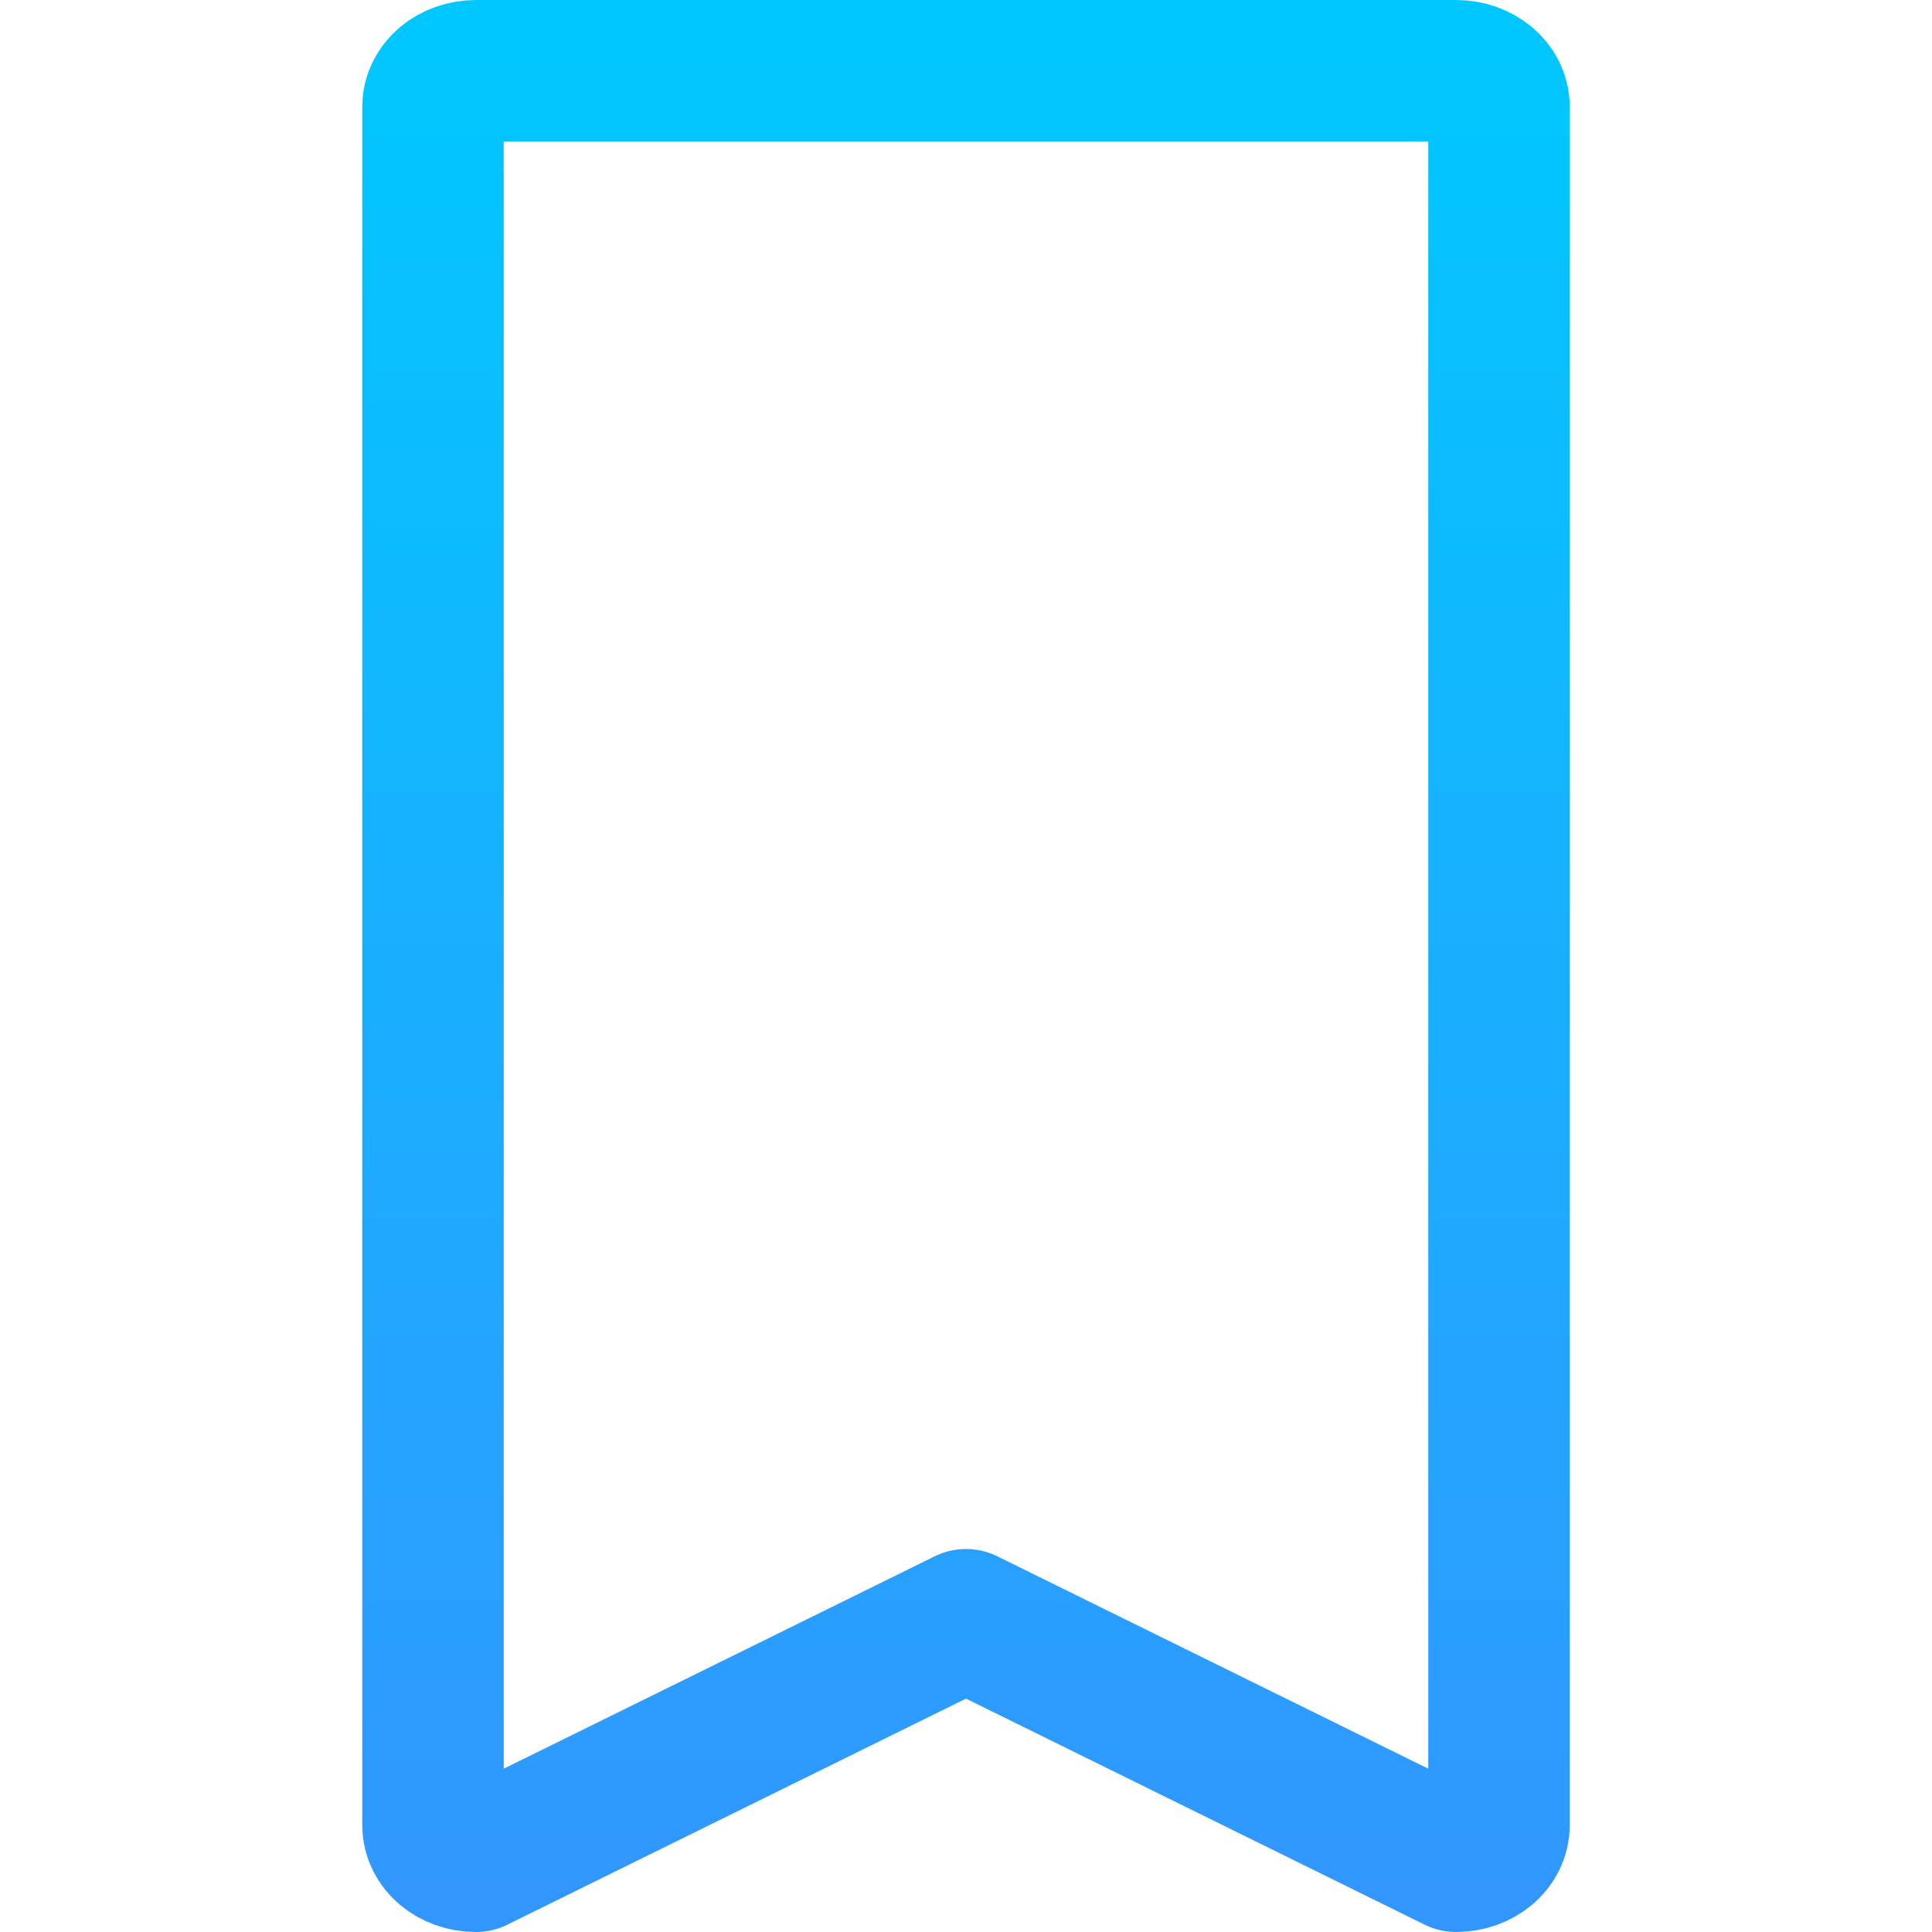
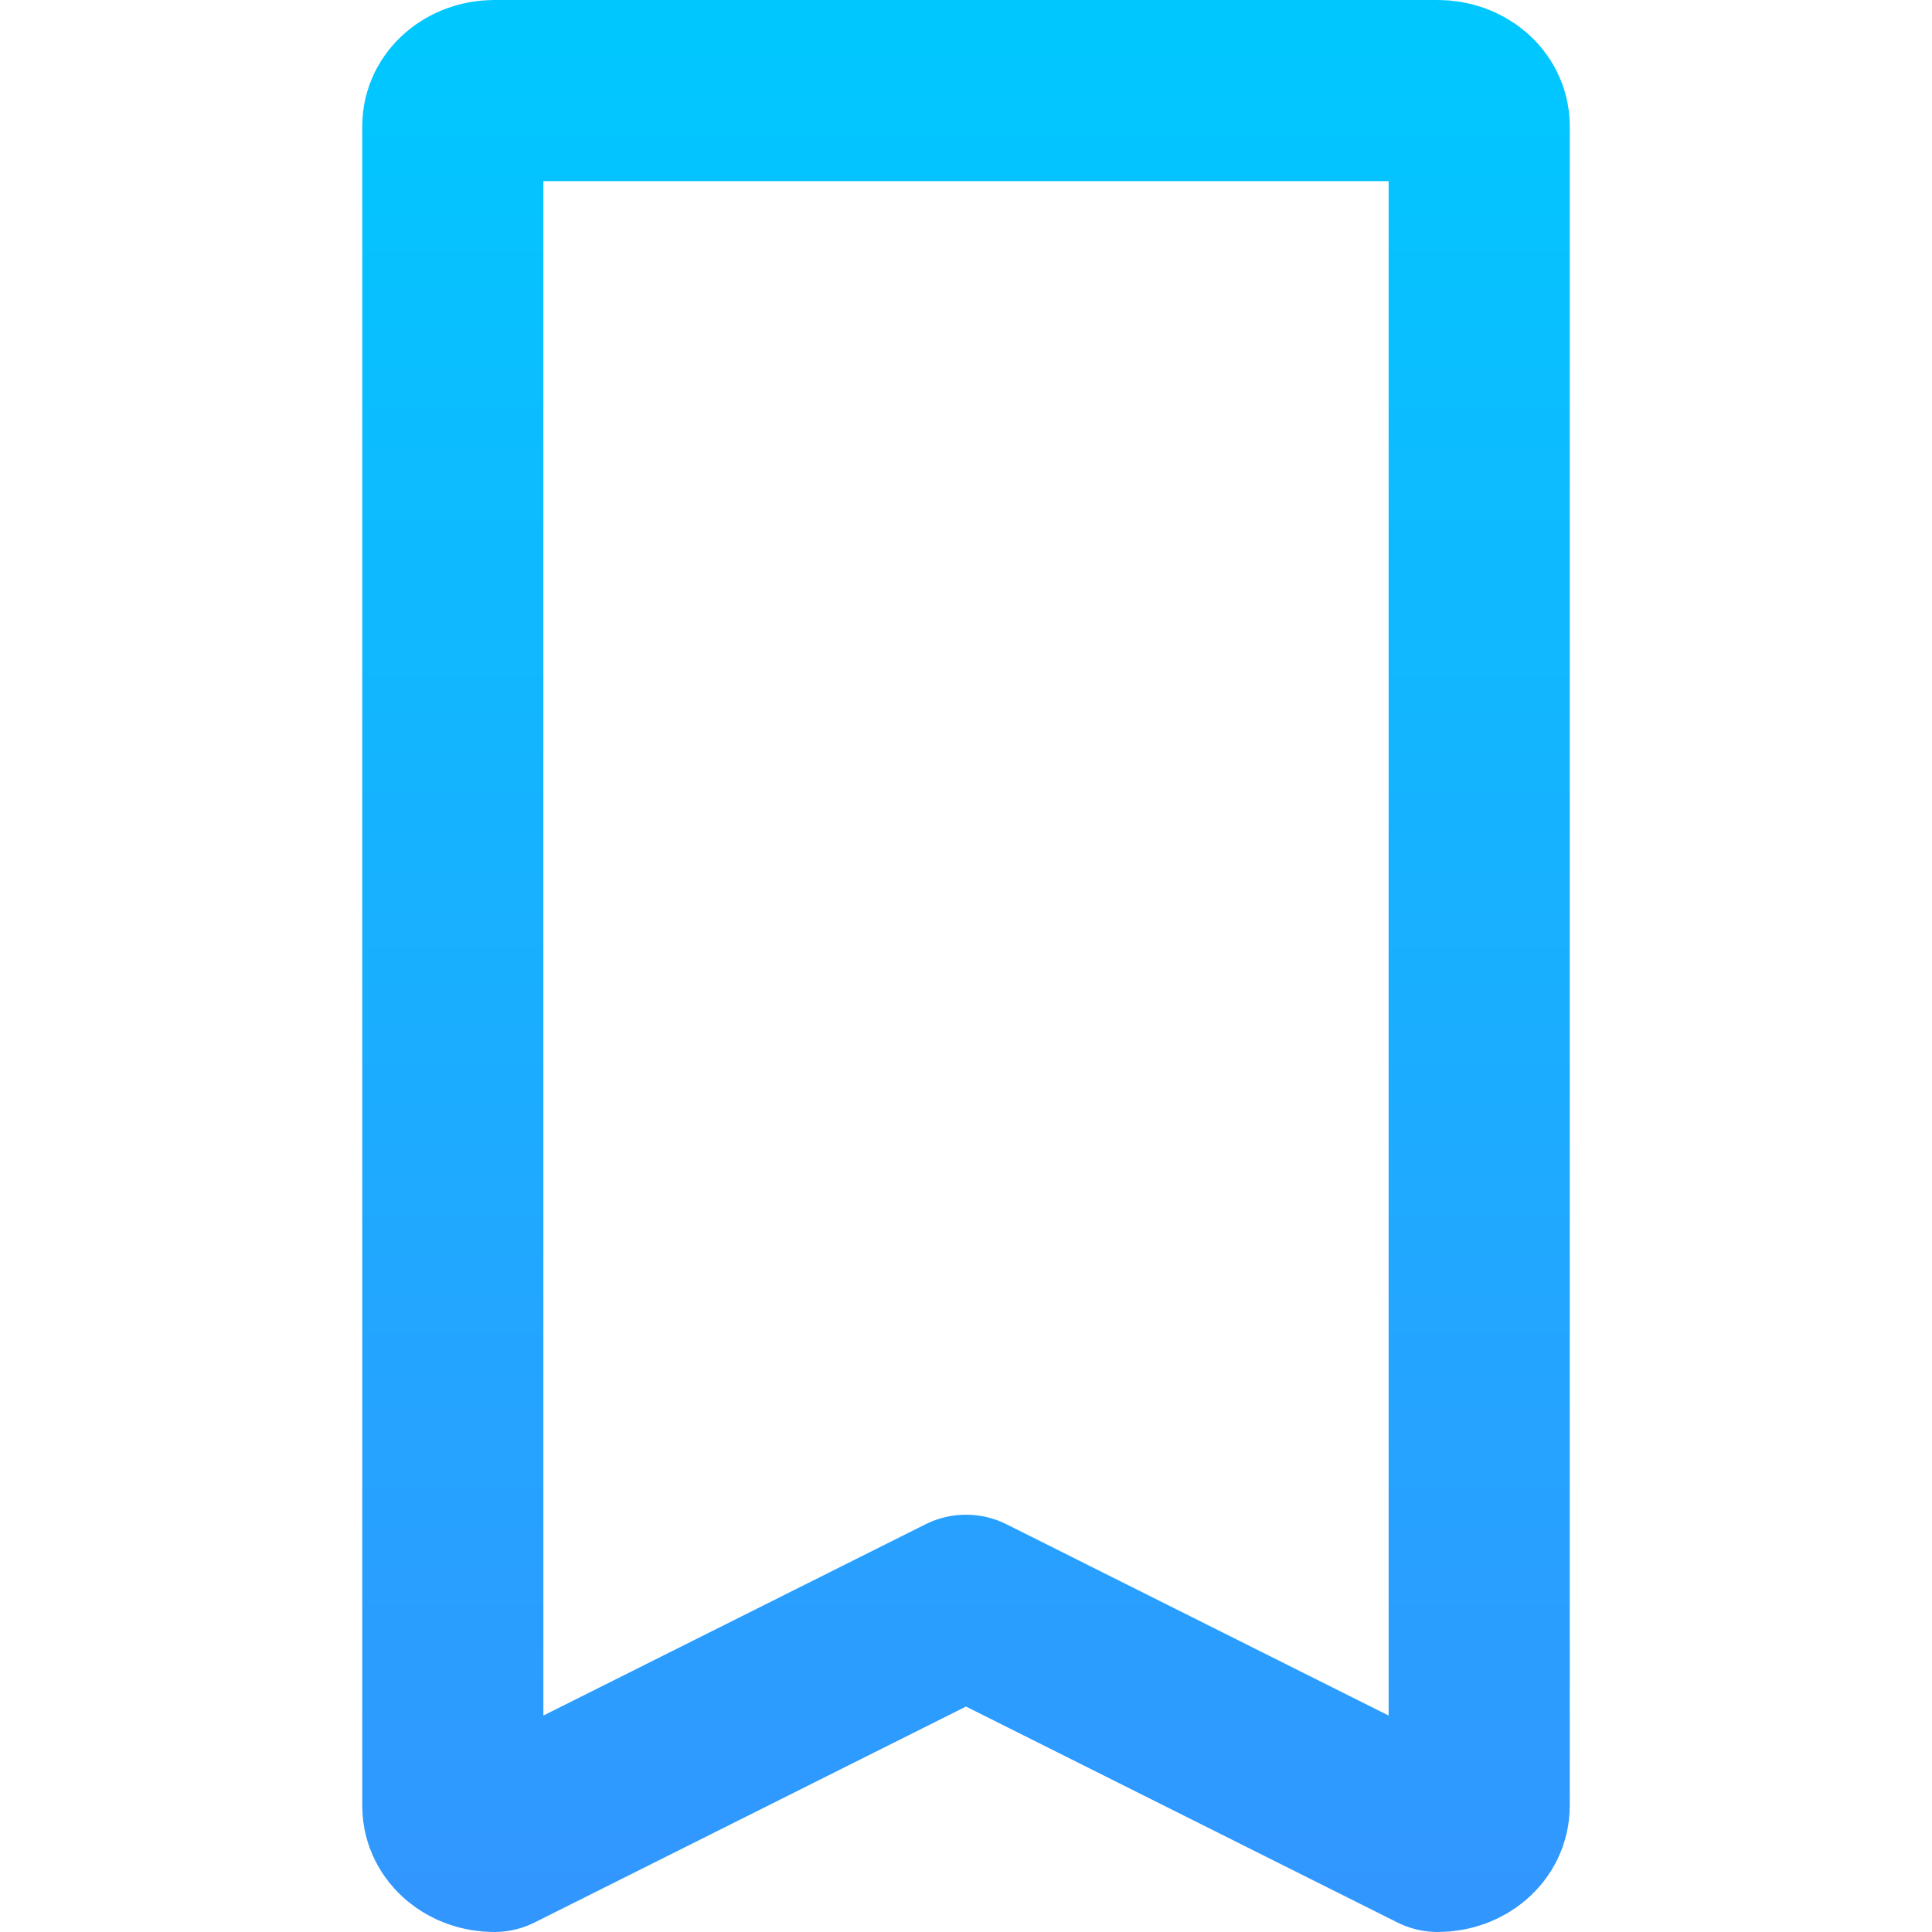
<svg xmlns="http://www.w3.org/2000/svg" height="512" width="512" version="1.1">
  <defs>
-     <linearGradient id="linearGradient4150" y2="-463" gradientUnits="userSpaceOnUse" x2="255" y1="49" x1="255">
+     <linearGradient id="linearGradient4150" y2="-463" gradientUnits="userSpaceOnUse" y1="49" x2="255" x1="255">
      <stop style="stop-color:#3296ff" offset="0" />
      <stop style="stop-color:#00c8ff" offset="1" />
    </linearGradient>
  </defs>
  <g transform="translate(1,463)">
-     <path style="stroke-linejoin:round;fill-opacity:0;stroke:url(#linearGradient4150);stroke-linecap:round;stroke-width:37.5" d="m125.15-444.25h259.71c6.313 0 11.395 4.268 11.395 9.57v455.36c0 5.302-5.082 9.57-11.395 9.57l-129.86-64-129.86 64c-6.313 0-11.395-4.268-11.395-9.57v-455.36c0-5.302 5.082-9.57 11.395-9.57z" />
+     <path style="stroke-linejoin:round;fill-opacity:0;stroke:url(#linearGradient4150);stroke-linecap:round;stroke-width:48" d="m129.98-439h250.05c6.078 0 10.971 4.174 10.971 9.358v445.28c0 5.184-4.893 9.358-10.971 9.358l-125.03-62.582-125.03 62.584c-6.08 0-10.97-4.174-10.97-9.358v-445.28c0-5.184 4.893-9.358 10.971-9.358z" />
  </g>
</svg>
